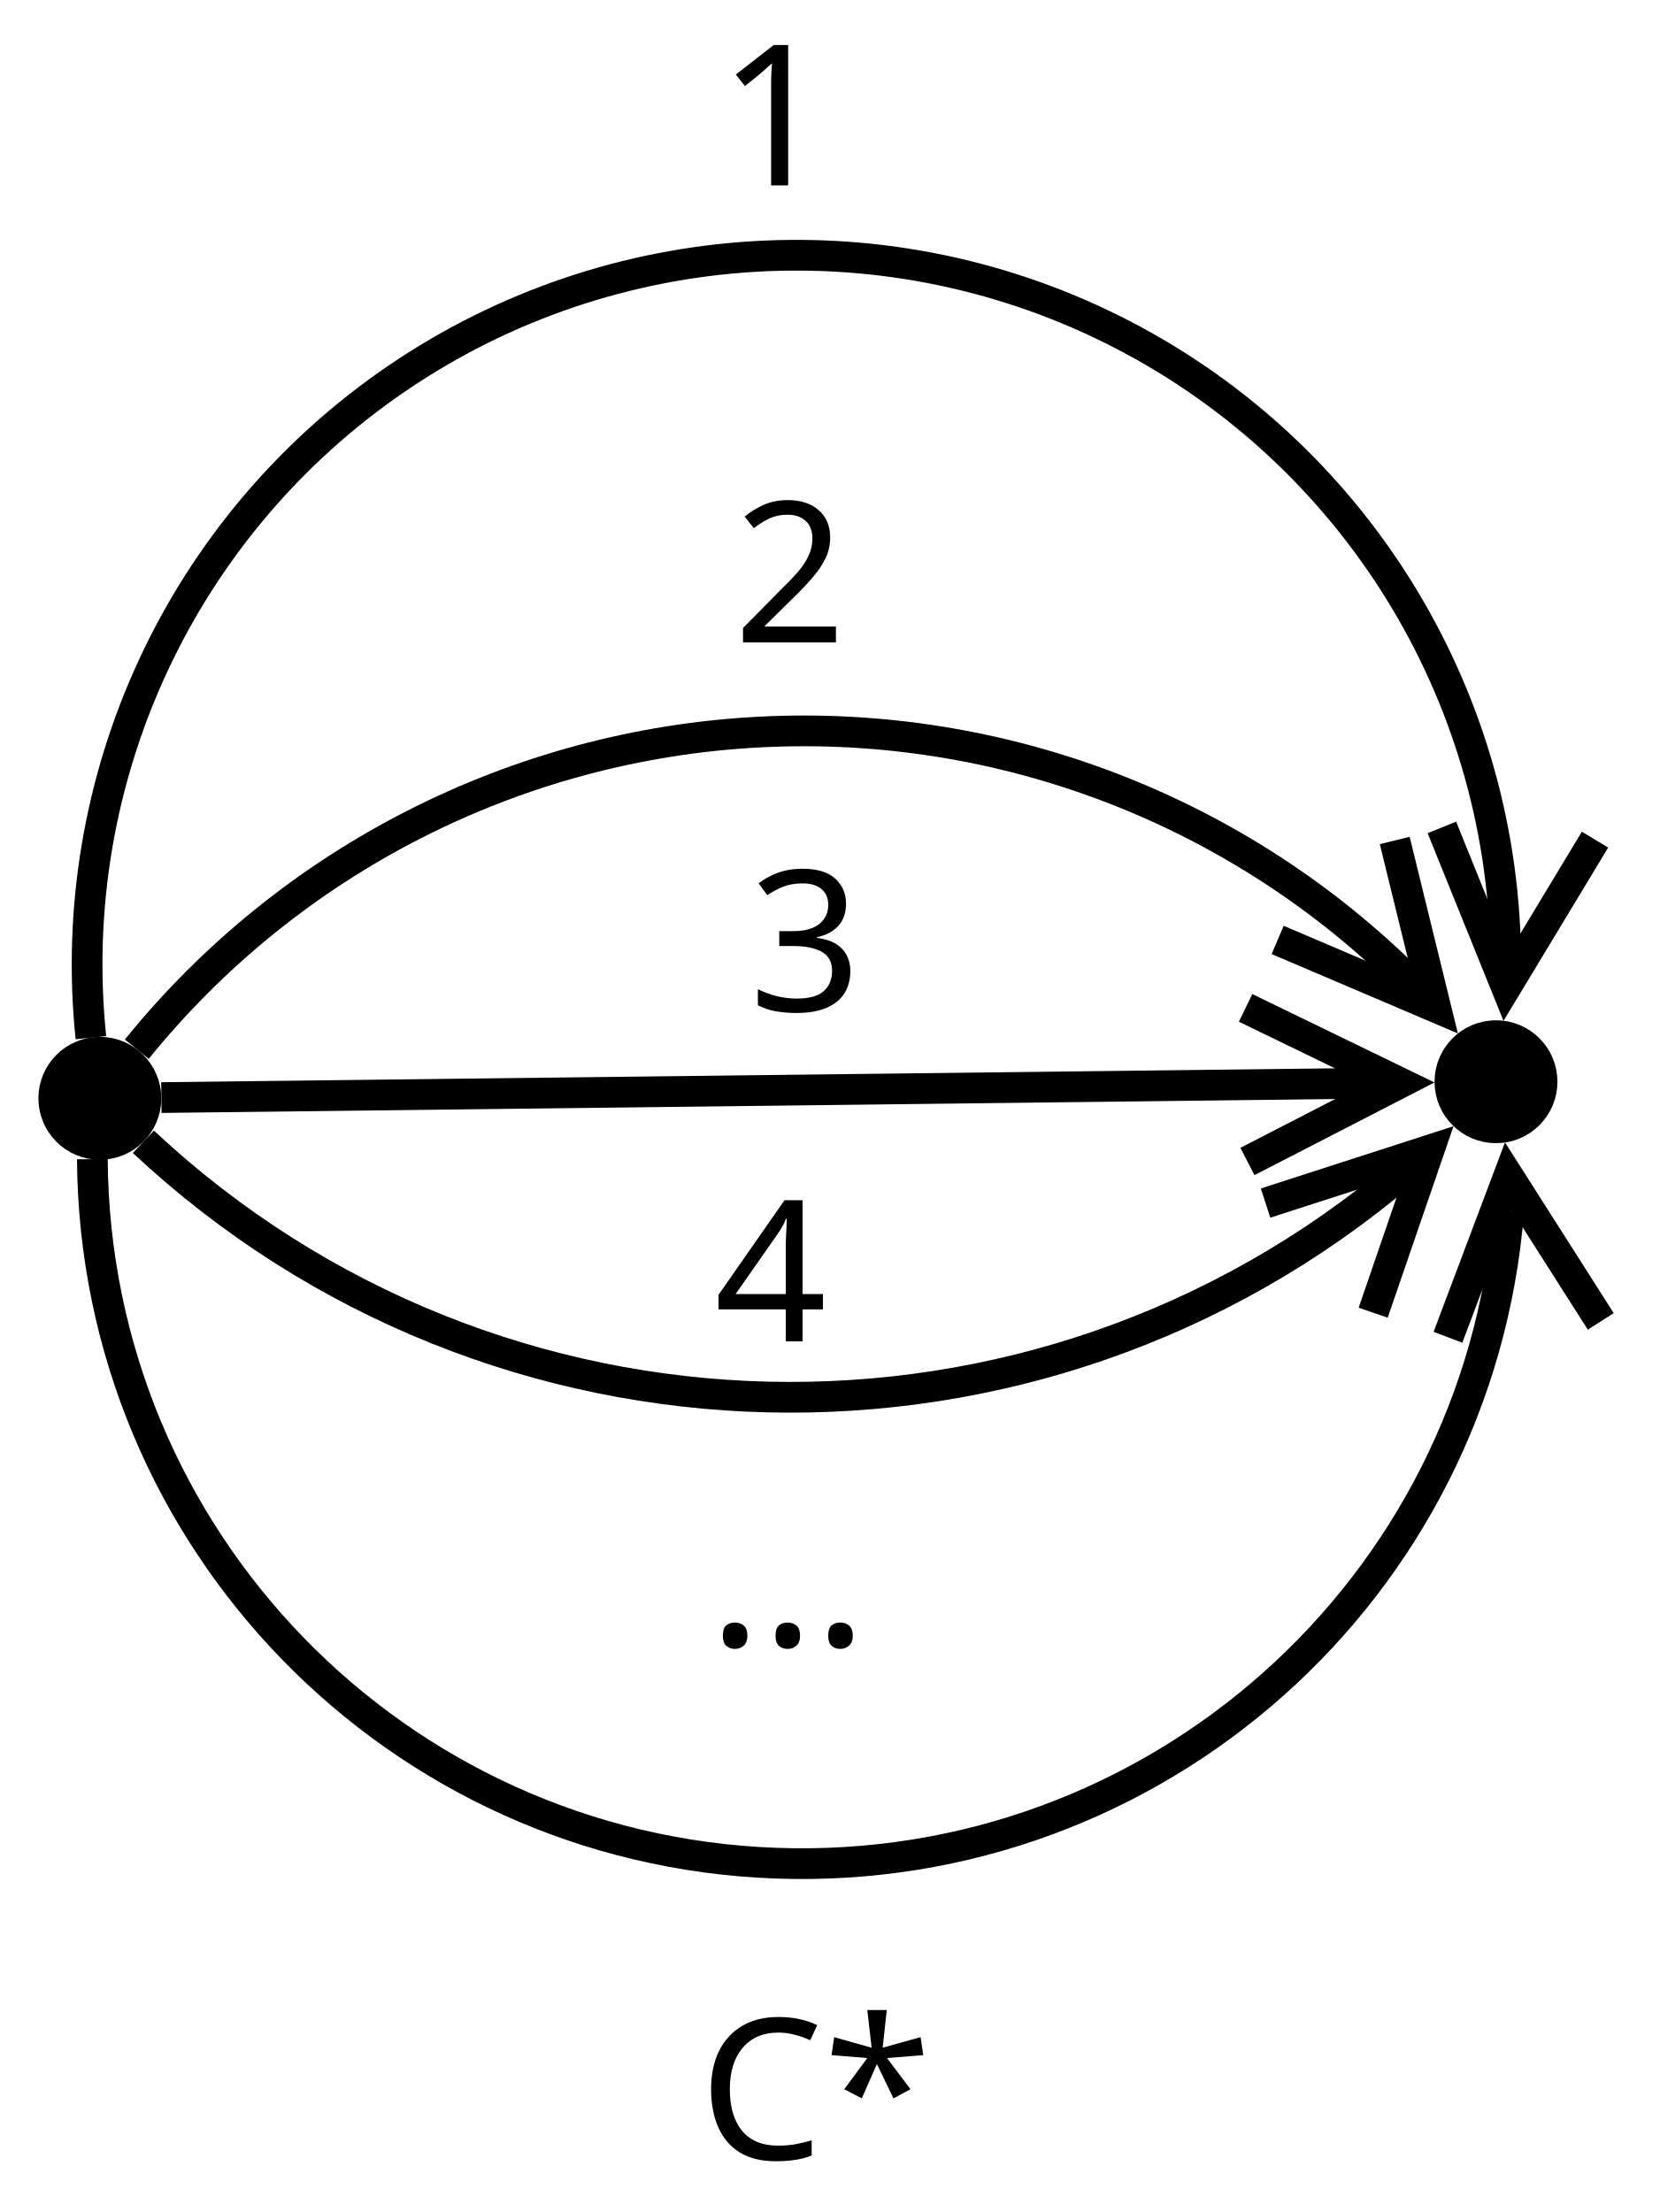
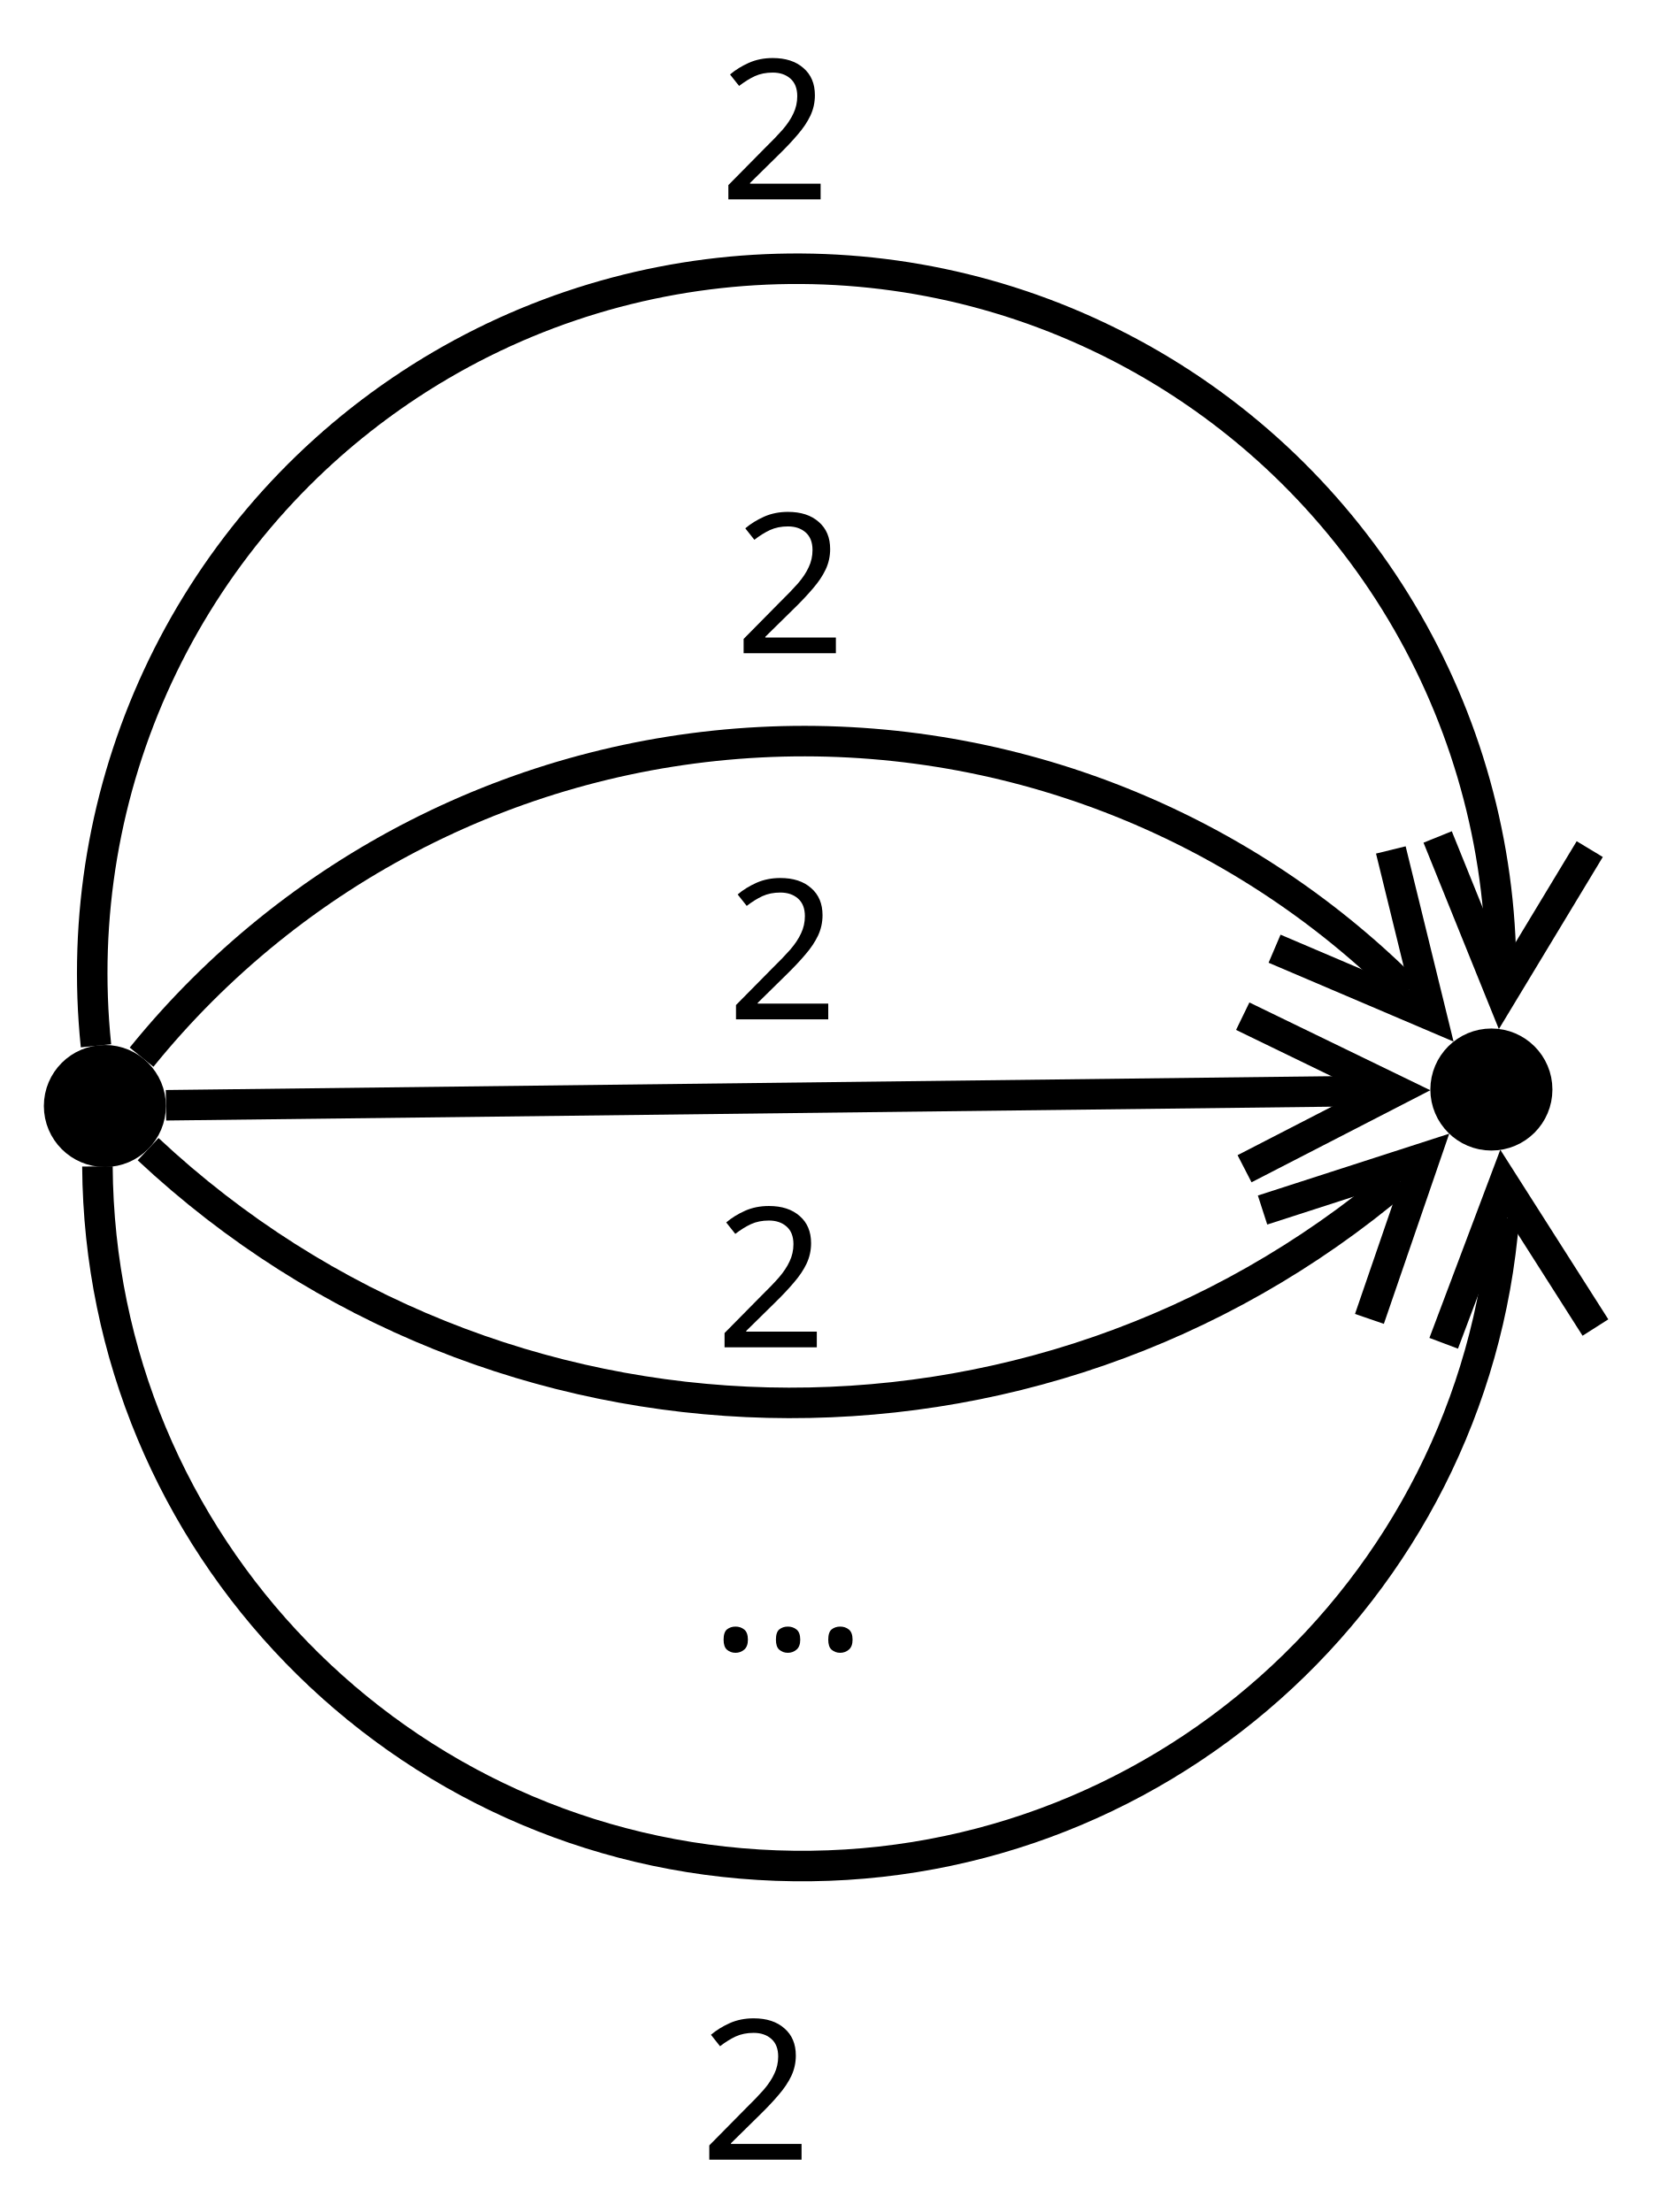
- <svg xmlns="http://www.w3.org/2000/svg" width="6cm" height="8cm" viewBox="-49 -71 104 144">
+ <svg xmlns="http://www.w3.org/2000/svg" width="6cm" height="8cm" viewBox="-49 -72 104 145">
  <g>
    <ellipse style="fill: #000000" cx="-44.5" cy="0.5" rx="3" ry="3" />
    <ellipse style="fill: none; fill-opacity:0; stroke-width: 2; stroke: #000000" cx="-44.5" cy="0.5" rx="3" ry="3" />
  </g>
  <g>
    <ellipse style="fill: #000000" cx="46.381" cy="-0.58" rx="3" ry="3" />
    <ellipse style="fill: none; fill-opacity:0; stroke-width: 2; stroke: #000000" cx="46.381" cy="-0.58" rx="3" ry="3" />
  </g>
  <g>
    <path style="fill: none; fill-opacity:0; stroke-width: 2; stroke: #000000" d="M 47.01,-8.995 A 46.173,46.173 0 1 0 -45.083,-3.448" />
    <polyline style="fill: none; fill-opacity:0; stroke-width: 2; stroke: #000000" points="42.859,-17.136 47.048,-6.77 52.828,-16.34 " />
  </g>
  <g>
    <path style="fill: none; fill-opacity:0; stroke-width: 2; stroke: #000000" d="M 40.879,-7.005 A 55.859,55.859 0 0 0 -42.095,-2.7" />
    <polyline style="fill: none; fill-opacity:0; stroke-width: 2; stroke: #000000" points="32.169,-9.811 42.453,-5.427 39.79,-16.285 " />
  </g>
  <g>
    <line style="fill: none; fill-opacity:0; stroke-width: 2; stroke: #000000" x1="-40.495" y1="0.452" x2="37.905" y2="-0.479" />
    <polyline style="fill: none; fill-opacity:0; stroke-width: 2; stroke: #000000" points="30.201,4.612 40.141,-0.506 30.082,-5.387 " />
  </g>
  <g>
    <path style="fill: none; fill-opacity:0; stroke-width: 2; stroke: #000000" d="M -41.667,3.33 A 61.629,61.629 0 0 0 40.32,5.325" />
    <polyline style="fill: none; fill-opacity:0; stroke-width: 2; stroke: #000000" points="38.387,14.456 42.021,3.882 31.382,7.319 " />
  </g>
  <g>
    <path style="fill: none; fill-opacity:0; stroke-width: 2; stroke: #000000" d="M -44.989,4.461 A 46.173,46.173 0 0 0 47.21,7.818" />
    <polyline style="fill: none; fill-opacity:0; stroke-width: 2; stroke: #000000" points="53.201,15.022 47.196,5.592 43.255,16.055 " />
  </g>
  <text style="fill: #000000;text-anchor:start;font-size:12.8;font-family:sanserif;font-style:normal;font-weight:normal" x="-4.242" y="-58.93">
-     <tspan x="-4.242" y="-58.93">1</tspan>
+     <tspan x="-4.242" y="-58.93">2</tspan>
  </text>
  <text style="fill: #000000;text-anchor:start;font-size:12.8;font-family:sanserif;font-style:normal;font-weight:normal" x="-4.867" y="36.17">
    <tspan x="-4.867" y="36.17">...</tspan>
  </text>
  <text style="fill: #000000;text-anchor:start;font-size:12.8;font-family:sanserif;font-style:normal;font-weight:normal" x="-5.492" y="69.57">
-     <tspan x="-5.492" y="69.57">C*</tspan>
+     <tspan x="-5.492" y="69.57">2</tspan>
  </text>
  <text style="fill: #000000;text-anchor:start;font-size:12.8;font-family:sanserif;font-style:normal;font-weight:normal" x="-3.242" y="-29.18">
    <tspan x="-3.242" y="-29.18">2</tspan>
  </text>
-   <text style="fill: #000000;text-anchor:start;font-size:12.8;font-family:sanserif;font-style:normal;font-weight:normal" x="-2.242" y="-5.18">
-     <tspan x="-2.242" y="-5.18">3</tspan>
+   <text style="fill: #000000;text-anchor:start;font-size:12.8;font-family:sanserif;font-style:normal;font-weight:normal" x="-3.742" y="-5.18">
+     <tspan x="-3.742" y="-5.18">2</tspan>
  </text>
  <text style="fill: #000000;text-anchor:start;font-size:12.8;font-family:sanserif;font-style:normal;font-weight:normal" x="-4.492" y="16.32">
-     <tspan x="-4.492" y="16.32">4</tspan>
+     <tspan x="-4.492" y="16.32">2</tspan>
  </text>
</svg>
